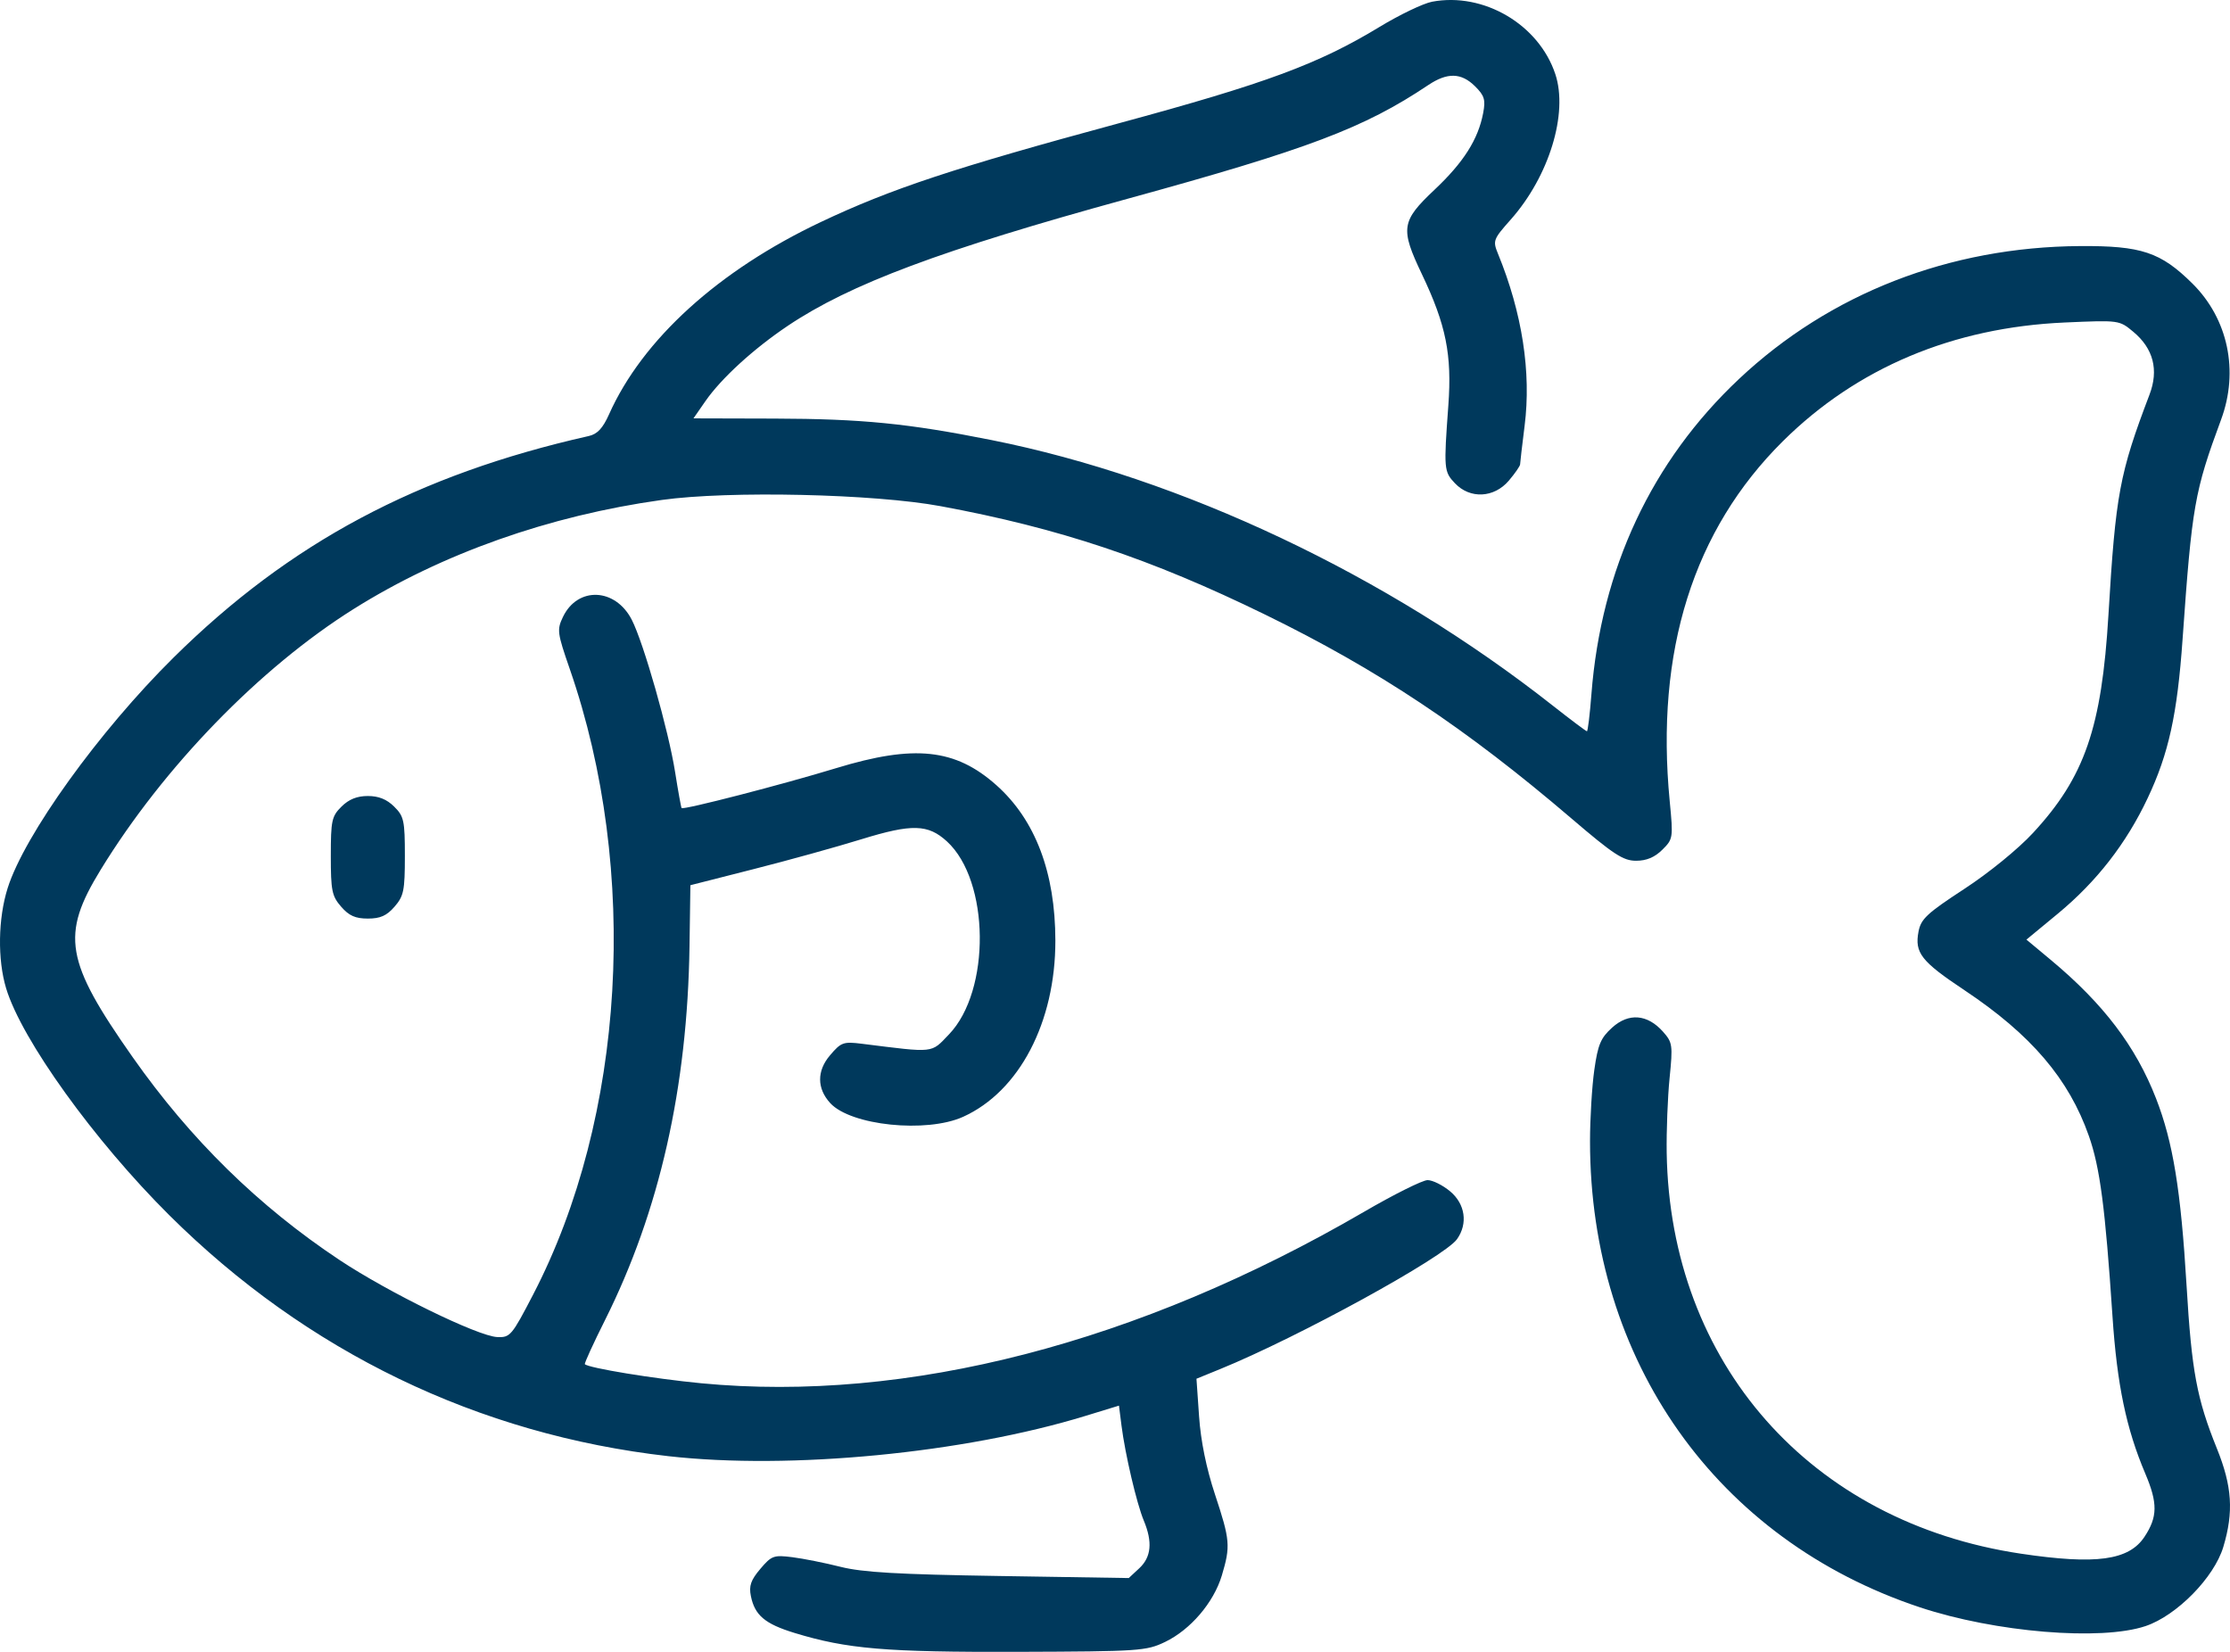
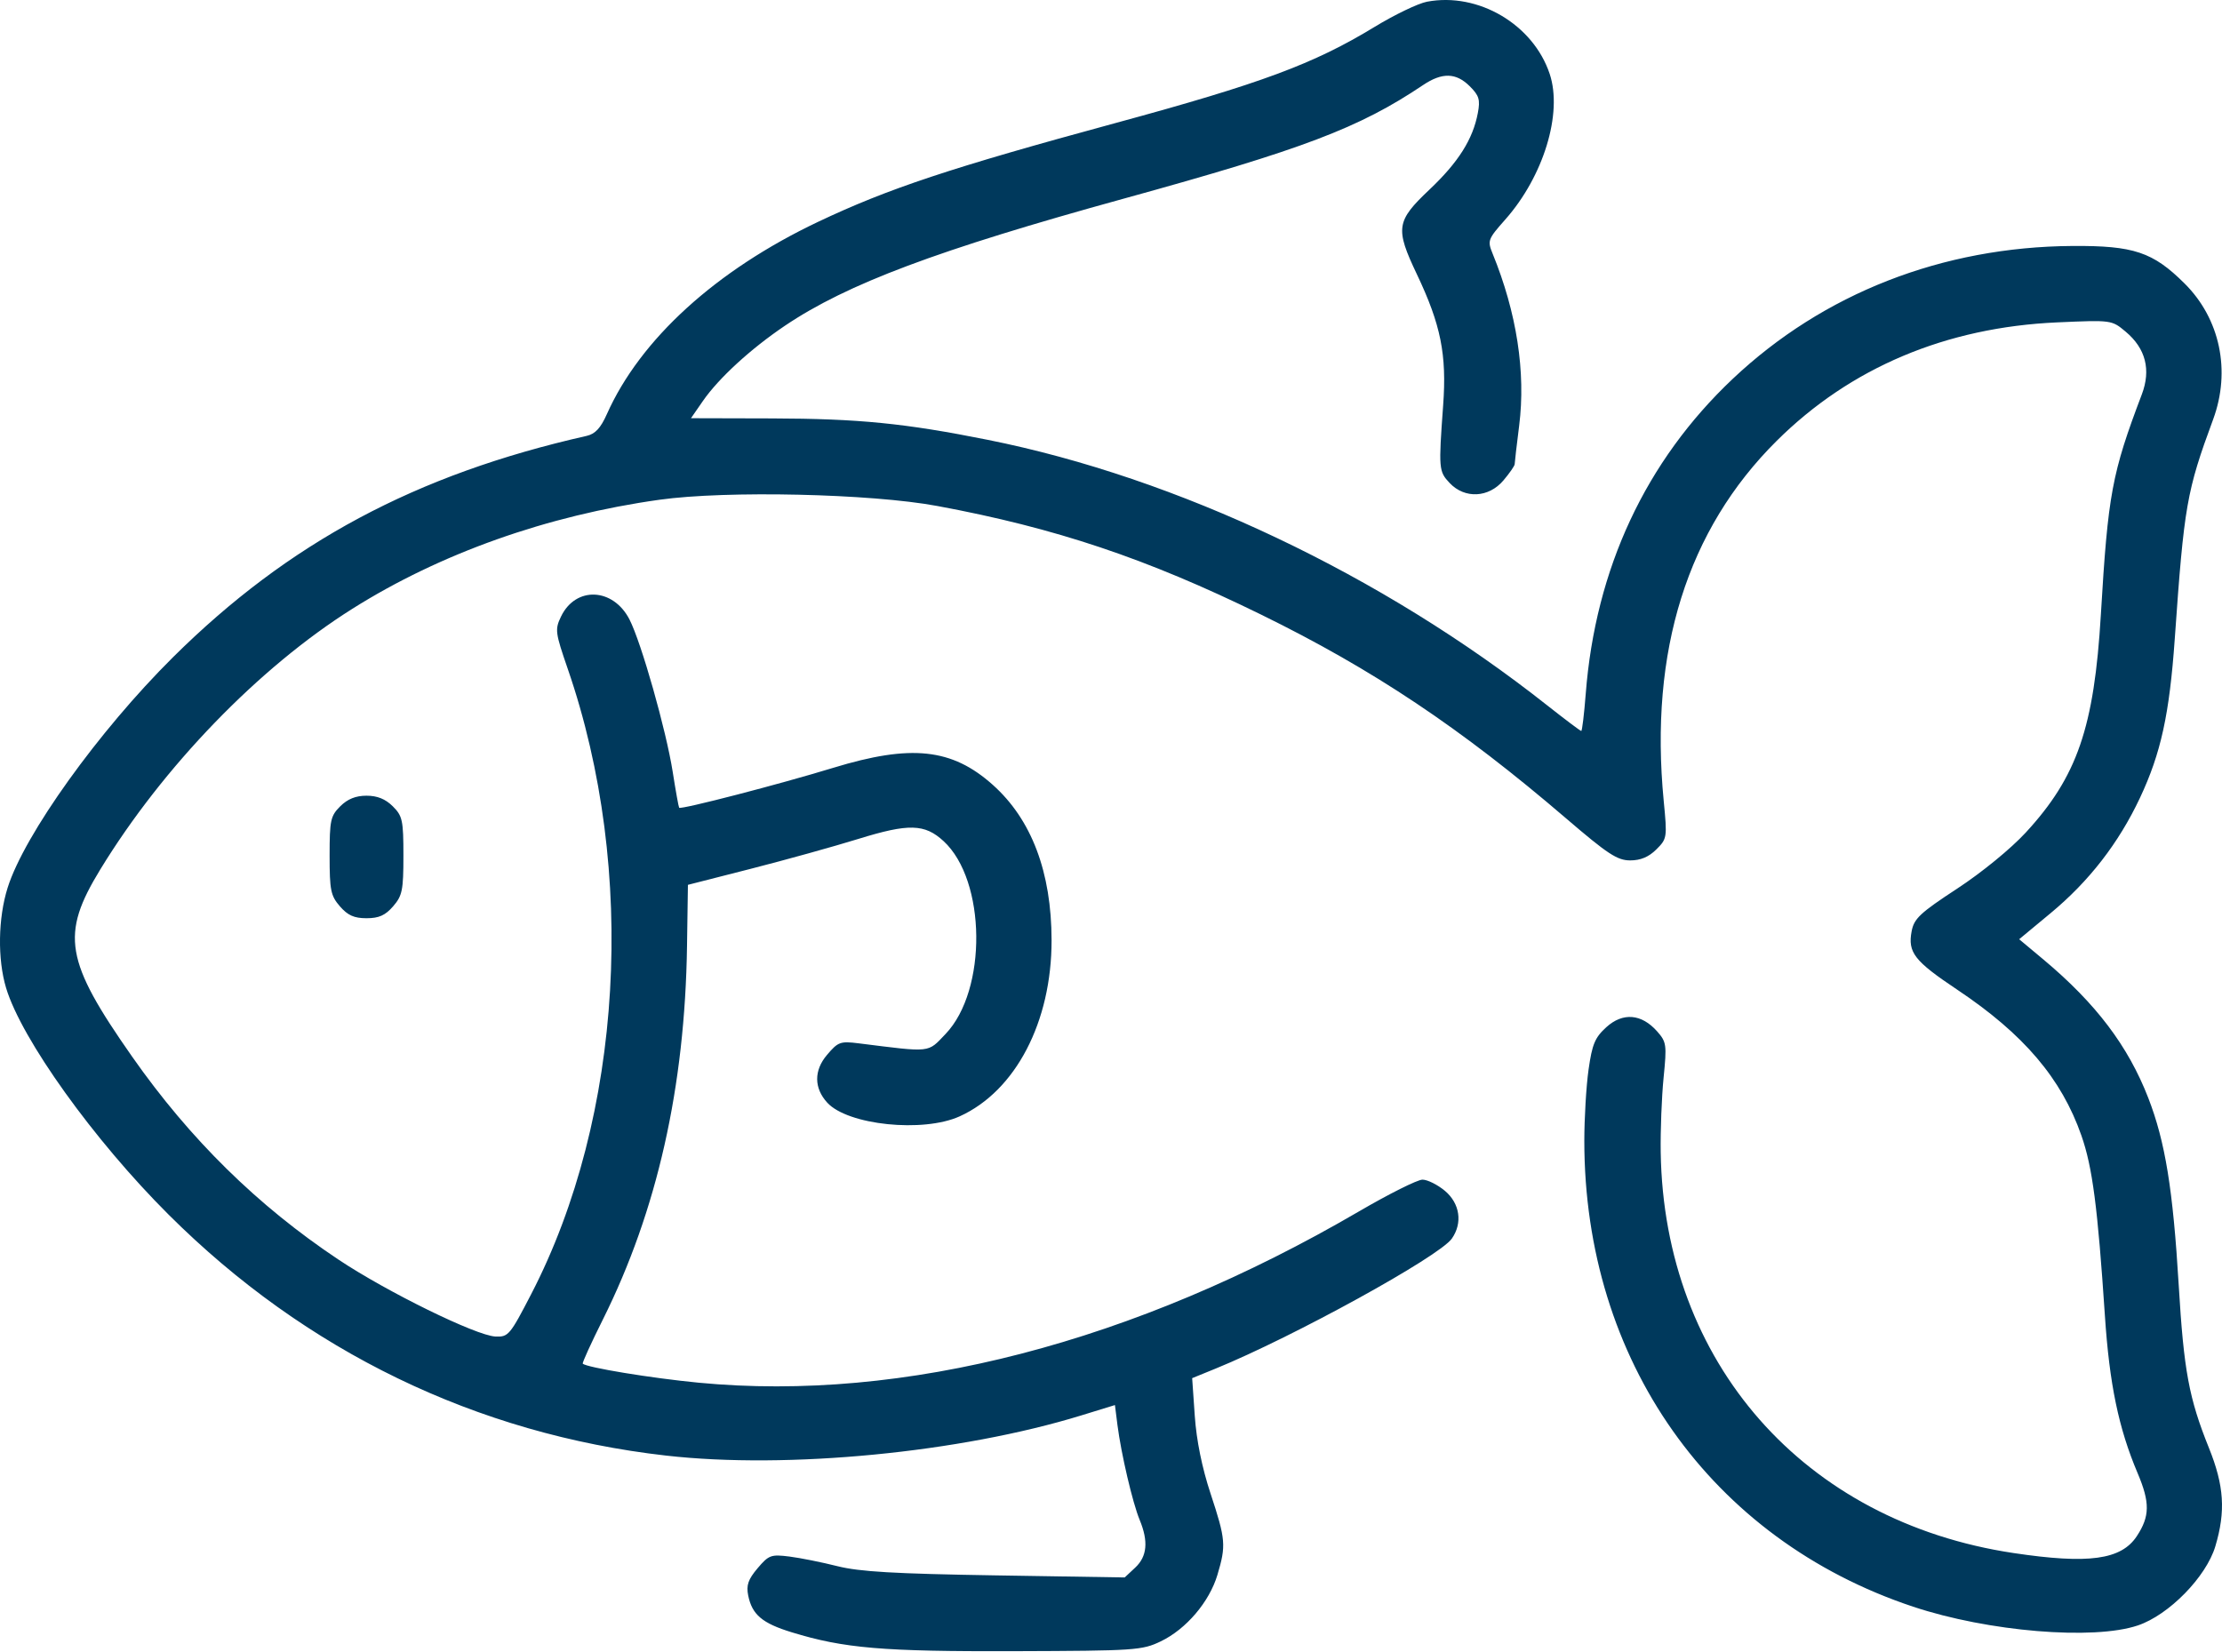
- <svg xmlns="http://www.w3.org/2000/svg" width="81" height="60" viewBox="0 0 81 60" fill="none">
-   <path fill-rule="evenodd" clip-rule="evenodd" d="M52.019 0.062C51.697 0.123 50.837 0.535 50.108 0.978C47.891 2.325 45.976 3.033 40.657 4.473C34.657 6.098 32.374 6.854 29.818 8.063C26.097 9.823 23.336 12.33 22.122 15.05C21.895 15.557 21.698 15.768 21.384 15.838C15.159 17.24 10.521 19.715 6.304 23.885C3.596 26.562 0.889 30.325 0.278 32.258C-0.071 33.364 -0.094 34.852 0.223 35.9C0.785 37.762 3.422 41.429 6.148 44.138C11.142 49.102 17.374 52.111 24.279 52.892C28.704 53.392 35.01 52.783 39.424 51.43L40.644 51.056L40.736 51.781C40.868 52.823 41.288 54.614 41.545 55.23C41.87 56.01 41.818 56.557 41.382 56.963L40.999 57.319L36.279 57.244C32.609 57.186 31.329 57.112 30.53 56.911C29.964 56.768 29.176 56.611 28.778 56.561C28.105 56.476 28.025 56.505 27.617 56.986C27.273 57.391 27.199 57.603 27.274 57.972C27.415 58.671 27.784 58.983 28.858 59.312C30.765 59.895 32.174 60.014 36.975 59.999C41.392 59.984 41.633 59.968 42.316 59.641C43.24 59.198 44.085 58.21 44.38 57.227C44.7 56.157 44.682 55.943 44.131 54.278C43.818 53.333 43.615 52.337 43.554 51.449L43.459 50.079L44.313 49.731C47.148 48.577 52.462 45.662 52.924 45.008C53.325 44.442 53.221 43.729 52.671 43.271C52.404 43.048 52.036 42.865 51.854 42.865C51.672 42.865 50.627 43.386 49.532 44.024C41.337 48.79 32.946 50.958 25.466 50.243C23.748 50.078 21.385 49.691 21.244 49.551C21.218 49.526 21.547 48.805 21.976 47.949C23.955 43.994 24.97 39.502 25.045 34.374L25.077 32.153L27.368 31.57C28.628 31.25 30.394 30.761 31.292 30.483C33.125 29.918 33.709 29.933 34.397 30.564C35.953 31.992 35.994 35.983 34.47 37.571C33.803 38.265 33.98 38.246 31.307 37.912C30.632 37.828 30.551 37.857 30.146 38.334C29.667 38.898 29.67 39.536 30.155 40.066C30.901 40.883 33.651 41.167 34.984 40.565C37.023 39.643 38.337 37.131 38.334 34.165C38.331 31.691 37.605 29.779 36.192 28.52C34.701 27.192 33.215 27.034 30.372 27.901C28.413 28.499 24.818 29.427 24.758 29.351C24.738 29.326 24.632 28.741 24.523 28.051C24.284 26.532 23.377 23.346 22.947 22.51C22.351 21.352 20.985 21.295 20.45 22.405C20.225 22.873 20.24 22.985 20.696 24.301C23.236 31.629 22.712 40.574 19.366 47.02C18.589 48.517 18.53 48.587 18.059 48.565C17.356 48.533 14.107 46.945 12.334 45.767C9.391 43.812 6.921 41.39 4.818 38.398C2.365 34.906 2.204 33.963 3.655 31.594C5.942 27.86 9.434 24.261 12.848 22.119C16.054 20.107 19.949 18.729 24.042 18.159C26.479 17.819 31.747 17.937 34.169 18.386C38.475 19.183 41.8 20.294 45.958 22.326C50.059 24.33 53.249 26.453 57.085 29.733C58.61 31.037 58.958 31.265 59.427 31.265C59.805 31.265 60.103 31.14 60.379 30.866C60.772 30.477 60.778 30.437 60.649 29.103C60.121 23.655 61.507 19.249 64.762 16.023C67.45 13.361 70.935 11.893 74.998 11.714C76.976 11.627 76.978 11.627 77.487 12.051C78.217 12.659 78.418 13.437 78.076 14.334C76.985 17.202 76.846 17.949 76.585 22.329C76.34 26.435 75.721 28.226 73.846 30.253C73.302 30.841 72.242 31.705 71.344 32.291C69.993 33.174 69.773 33.379 69.686 33.838C69.54 34.61 69.783 34.92 71.351 35.964C73.772 37.577 75.146 39.185 75.874 41.261C76.278 42.41 76.467 43.858 76.731 47.805C76.897 50.295 77.231 51.896 77.924 53.527C78.378 54.597 78.372 55.098 77.895 55.819C77.326 56.679 76.136 56.841 73.4 56.433C65.761 55.292 60.661 49.516 60.539 41.871C60.527 41.081 60.574 39.862 60.644 39.161C60.765 37.961 60.751 37.864 60.407 37.476C59.84 36.837 59.16 36.781 58.559 37.324C58.141 37.702 58.04 37.94 57.909 38.868C57.824 39.471 57.754 40.635 57.754 41.455C57.754 49.429 62.359 55.933 69.74 58.383C72.473 59.29 76.315 59.609 77.934 59.063C79.066 58.682 80.424 57.299 80.757 56.189C81.139 54.916 81.078 53.984 80.523 52.611C79.795 50.809 79.607 49.804 79.423 46.706C79.215 43.228 78.931 41.485 78.314 39.899C77.577 38.007 76.407 36.465 74.499 34.873L73.606 34.129L74.75 33.184C76.157 32.02 77.232 30.638 78.009 28.991C78.773 27.375 79.086 25.95 79.278 23.21C79.62 18.365 79.71 17.853 80.677 15.239C81.329 13.475 80.93 11.583 79.635 10.299C78.481 9.157 77.78 8.923 75.549 8.938C70.805 8.97 66.466 10.661 63.167 13.764C59.99 16.753 58.158 20.665 57.805 25.213C57.748 25.955 57.674 26.561 57.642 26.561C57.61 26.561 57.049 26.14 56.395 25.625C50.373 20.885 42.929 17.363 36.01 15.983C32.988 15.38 31.303 15.213 28.136 15.204L25.189 15.196L25.624 14.569C26.2 13.741 27.366 12.674 28.611 11.837C30.876 10.316 34.178 9.081 40.974 7.215C47.518 5.418 49.549 4.65 51.875 3.092C52.572 2.625 53.077 2.638 53.577 3.133C53.919 3.473 53.965 3.622 53.873 4.106C53.692 5.061 53.164 5.895 52.107 6.891C50.894 8.036 50.855 8.297 51.651 9.967C52.525 11.801 52.743 12.887 52.608 14.726C52.438 17.041 52.446 17.13 52.847 17.553C53.396 18.132 54.269 18.089 54.806 17.457C55.031 17.192 55.215 16.925 55.215 16.865C55.215 16.805 55.289 16.176 55.378 15.468C55.625 13.523 55.29 11.362 54.411 9.216C54.218 8.744 54.237 8.693 54.873 7.977C56.267 6.407 56.969 4.118 56.493 2.69C55.893 0.887 53.888 -0.29 52.019 0.062ZM12.404 29.298C12.049 29.649 12.016 29.805 12.016 31.092C12.016 32.349 12.056 32.548 12.391 32.933C12.676 33.262 12.908 33.365 13.361 33.365C13.814 33.365 14.045 33.262 14.331 32.933C14.665 32.548 14.706 32.349 14.706 31.092C14.706 29.805 14.672 29.649 14.317 29.298C14.049 29.032 13.753 28.913 13.361 28.913C12.968 28.913 12.672 29.032 12.404 29.298Z" fill="#00395C" />
+ <svg xmlns="http://www.w3.org/2000/svg" width="74" height="55" viewBox="0 0 74 55" fill="none">
+   <path fill-rule="evenodd" clip-rule="evenodd" d="M47.523 0.057C47.229 0.113 46.444 0.49 45.778 0.896C43.752 2.131 42.002 2.78 37.144 4.1C31.662 5.589 29.576 6.283 27.241 7.391C23.842 9.005 21.32 11.303 20.21 13.796C20.003 14.26 19.823 14.454 19.537 14.519C13.849 15.803 9.612 18.072 5.759 21.894C3.286 24.349 0.812 27.797 0.254 29.57C-0.065 30.584 -0.086 31.948 0.203 32.908C0.717 34.616 3.126 37.977 5.617 40.46C10.179 45.01 15.873 47.768 22.181 48.484C26.224 48.943 31.985 48.385 36.017 47.144L37.131 46.801L37.215 47.466C37.337 48.421 37.72 50.062 37.955 50.627C38.251 51.343 38.204 51.844 37.806 52.216L37.456 52.543L33.143 52.474C29.791 52.42 28.622 52.352 27.891 52.168C27.375 52.038 26.654 51.893 26.291 51.847C25.676 51.77 25.603 51.797 25.23 52.237C24.916 52.608 24.849 52.803 24.917 53.141C25.046 53.782 25.383 54.068 26.364 54.369C28.107 54.904 29.393 55.013 33.78 54.999C37.815 54.986 38.035 54.971 38.659 54.671C39.504 54.264 40.275 53.359 40.544 52.458C40.837 51.477 40.821 51.281 40.317 49.754C40.031 48.889 39.846 47.976 39.79 47.162L39.703 45.905L40.483 45.587C43.073 44.529 47.928 41.857 48.35 41.258C48.716 40.738 48.621 40.085 48.12 39.665C47.875 39.461 47.539 39.293 47.373 39.293C47.206 39.293 46.252 39.771 45.251 40.355C37.765 44.724 30.099 46.711 23.265 46.056C21.696 45.905 19.537 45.551 19.408 45.422C19.384 45.399 19.685 44.738 20.077 43.953C21.885 40.328 22.812 36.21 22.88 31.509L22.91 29.473L25.003 28.939C26.154 28.645 27.767 28.197 28.588 27.943C30.262 27.424 30.796 27.438 31.424 28.017C32.846 29.326 32.883 32.985 31.491 34.44C30.882 35.076 31.044 35.059 28.602 34.753C27.985 34.675 27.911 34.702 27.541 35.139C27.103 35.656 27.106 36.241 27.549 36.727C28.231 37.476 30.743 37.737 31.961 37.184C33.823 36.339 35.024 34.037 35.021 31.318C35.018 29.05 34.355 27.297 33.064 26.143C31.702 24.926 30.344 24.782 27.747 25.576C25.957 26.124 22.673 26.975 22.618 26.905C22.6 26.882 22.503 26.346 22.404 25.713C22.185 24.321 21.357 21.4 20.964 20.634C20.419 19.573 19.171 19.52 18.683 20.538C18.477 20.967 18.491 21.069 18.907 22.276C21.228 28.994 20.75 37.193 17.693 43.101C16.983 44.474 16.929 44.538 16.498 44.518C15.856 44.489 12.887 43.033 11.268 41.953C8.58 40.161 6.323 37.941 4.402 35.198C2.161 31.998 2.013 31.133 3.339 28.962C5.429 25.538 8.619 22.239 11.738 20.276C14.666 18.432 18.225 17.169 21.964 16.646C24.191 16.334 29.003 16.442 31.216 16.854C35.15 17.584 38.188 18.603 41.987 20.466C45.733 22.302 48.647 24.249 52.152 27.256C53.545 28.451 53.863 28.659 54.291 28.659C54.637 28.659 54.909 28.545 55.161 28.294C55.52 27.937 55.526 27.9 55.407 26.677C54.925 21.684 56.191 17.645 59.166 14.688C61.621 12.247 64.805 10.902 68.516 10.738C70.324 10.658 70.326 10.658 70.791 11.047C71.458 11.605 71.641 12.317 71.329 13.139C70.332 15.769 70.204 16.453 69.966 20.468C69.743 24.232 69.177 25.874 67.464 27.732C66.967 28.271 65.999 29.063 65.179 29.6C63.944 30.409 63.744 30.597 63.664 31.018C63.531 31.726 63.752 32.01 65.185 32.967C67.397 34.446 68.652 35.92 69.317 37.822C69.686 38.876 69.859 40.203 70.1 43.821C70.251 46.103 70.556 47.572 71.189 49.067C71.605 50.047 71.599 50.506 71.163 51.168C70.644 51.956 69.557 52.105 67.057 51.73C60.078 50.684 55.418 45.39 55.307 38.382C55.296 37.658 55.339 36.54 55.403 35.898C55.513 34.798 55.501 34.708 55.187 34.353C54.668 33.767 54.047 33.716 53.498 34.213C53.116 34.56 53.025 34.778 52.904 35.629C52.826 36.182 52.763 37.249 52.763 38C52.763 45.31 56.97 51.272 63.713 53.517C66.21 54.349 69.72 54.641 71.199 54.141C72.233 53.792 73.474 52.524 73.778 51.506C74.127 50.339 74.071 49.485 73.564 48.227C72.899 46.575 72.728 45.654 72.559 42.814C72.369 39.626 72.11 38.028 71.546 36.574C70.873 34.84 69.804 33.427 68.061 31.967L67.245 31.285L68.29 30.418C69.576 29.352 70.558 28.084 71.268 26.576C71.965 25.094 72.251 23.787 72.427 21.276C72.739 16.834 72.821 16.365 73.705 13.969C74.301 12.352 73.936 10.617 72.752 9.441C71.699 8.394 71.058 8.179 69.02 8.193C64.686 8.222 60.722 9.772 57.708 12.617C54.806 15.357 53.132 18.943 52.81 23.112C52.757 23.792 52.69 24.348 52.661 24.348C52.632 24.348 52.119 23.962 51.521 23.49C46.02 19.144 39.219 15.917 32.898 14.651C30.137 14.098 28.598 13.945 25.704 13.937L23.012 13.93L23.41 13.355C23.936 12.596 25.001 11.618 26.139 10.851C28.207 9.456 31.224 8.325 37.433 6.614C43.411 4.966 45.267 4.262 47.392 2.834C48.028 2.407 48.49 2.418 48.947 2.872C49.26 3.183 49.301 3.32 49.217 3.764C49.052 4.64 48.569 5.404 47.604 6.317C46.495 7.366 46.46 7.606 47.187 9.136C47.986 10.817 48.185 11.813 48.062 13.498C47.907 15.621 47.913 15.702 48.28 16.09C48.782 16.621 49.579 16.582 50.069 16.002C50.275 15.759 50.444 15.515 50.444 15.46C50.444 15.404 50.511 14.828 50.593 14.179C50.818 12.396 50.512 10.415 49.709 8.448C49.532 8.015 49.55 7.968 50.131 7.312C51.405 5.873 52.046 3.775 51.611 2.465C51.062 0.813 49.231 -0.266 47.523 0.057ZM11.332 26.856C11.008 27.179 10.977 27.321 10.977 28.501C10.977 29.653 11.014 29.836 11.32 30.189C11.581 30.49 11.792 30.585 12.206 30.585C12.62 30.585 12.831 30.49 13.092 30.189C13.398 29.836 13.435 29.653 13.435 28.501C13.435 27.321 13.404 27.179 13.08 26.856C12.835 26.613 12.564 26.504 12.206 26.504C11.848 26.504 11.577 26.613 11.332 26.856Z" fill="#00395C" />
</svg>
